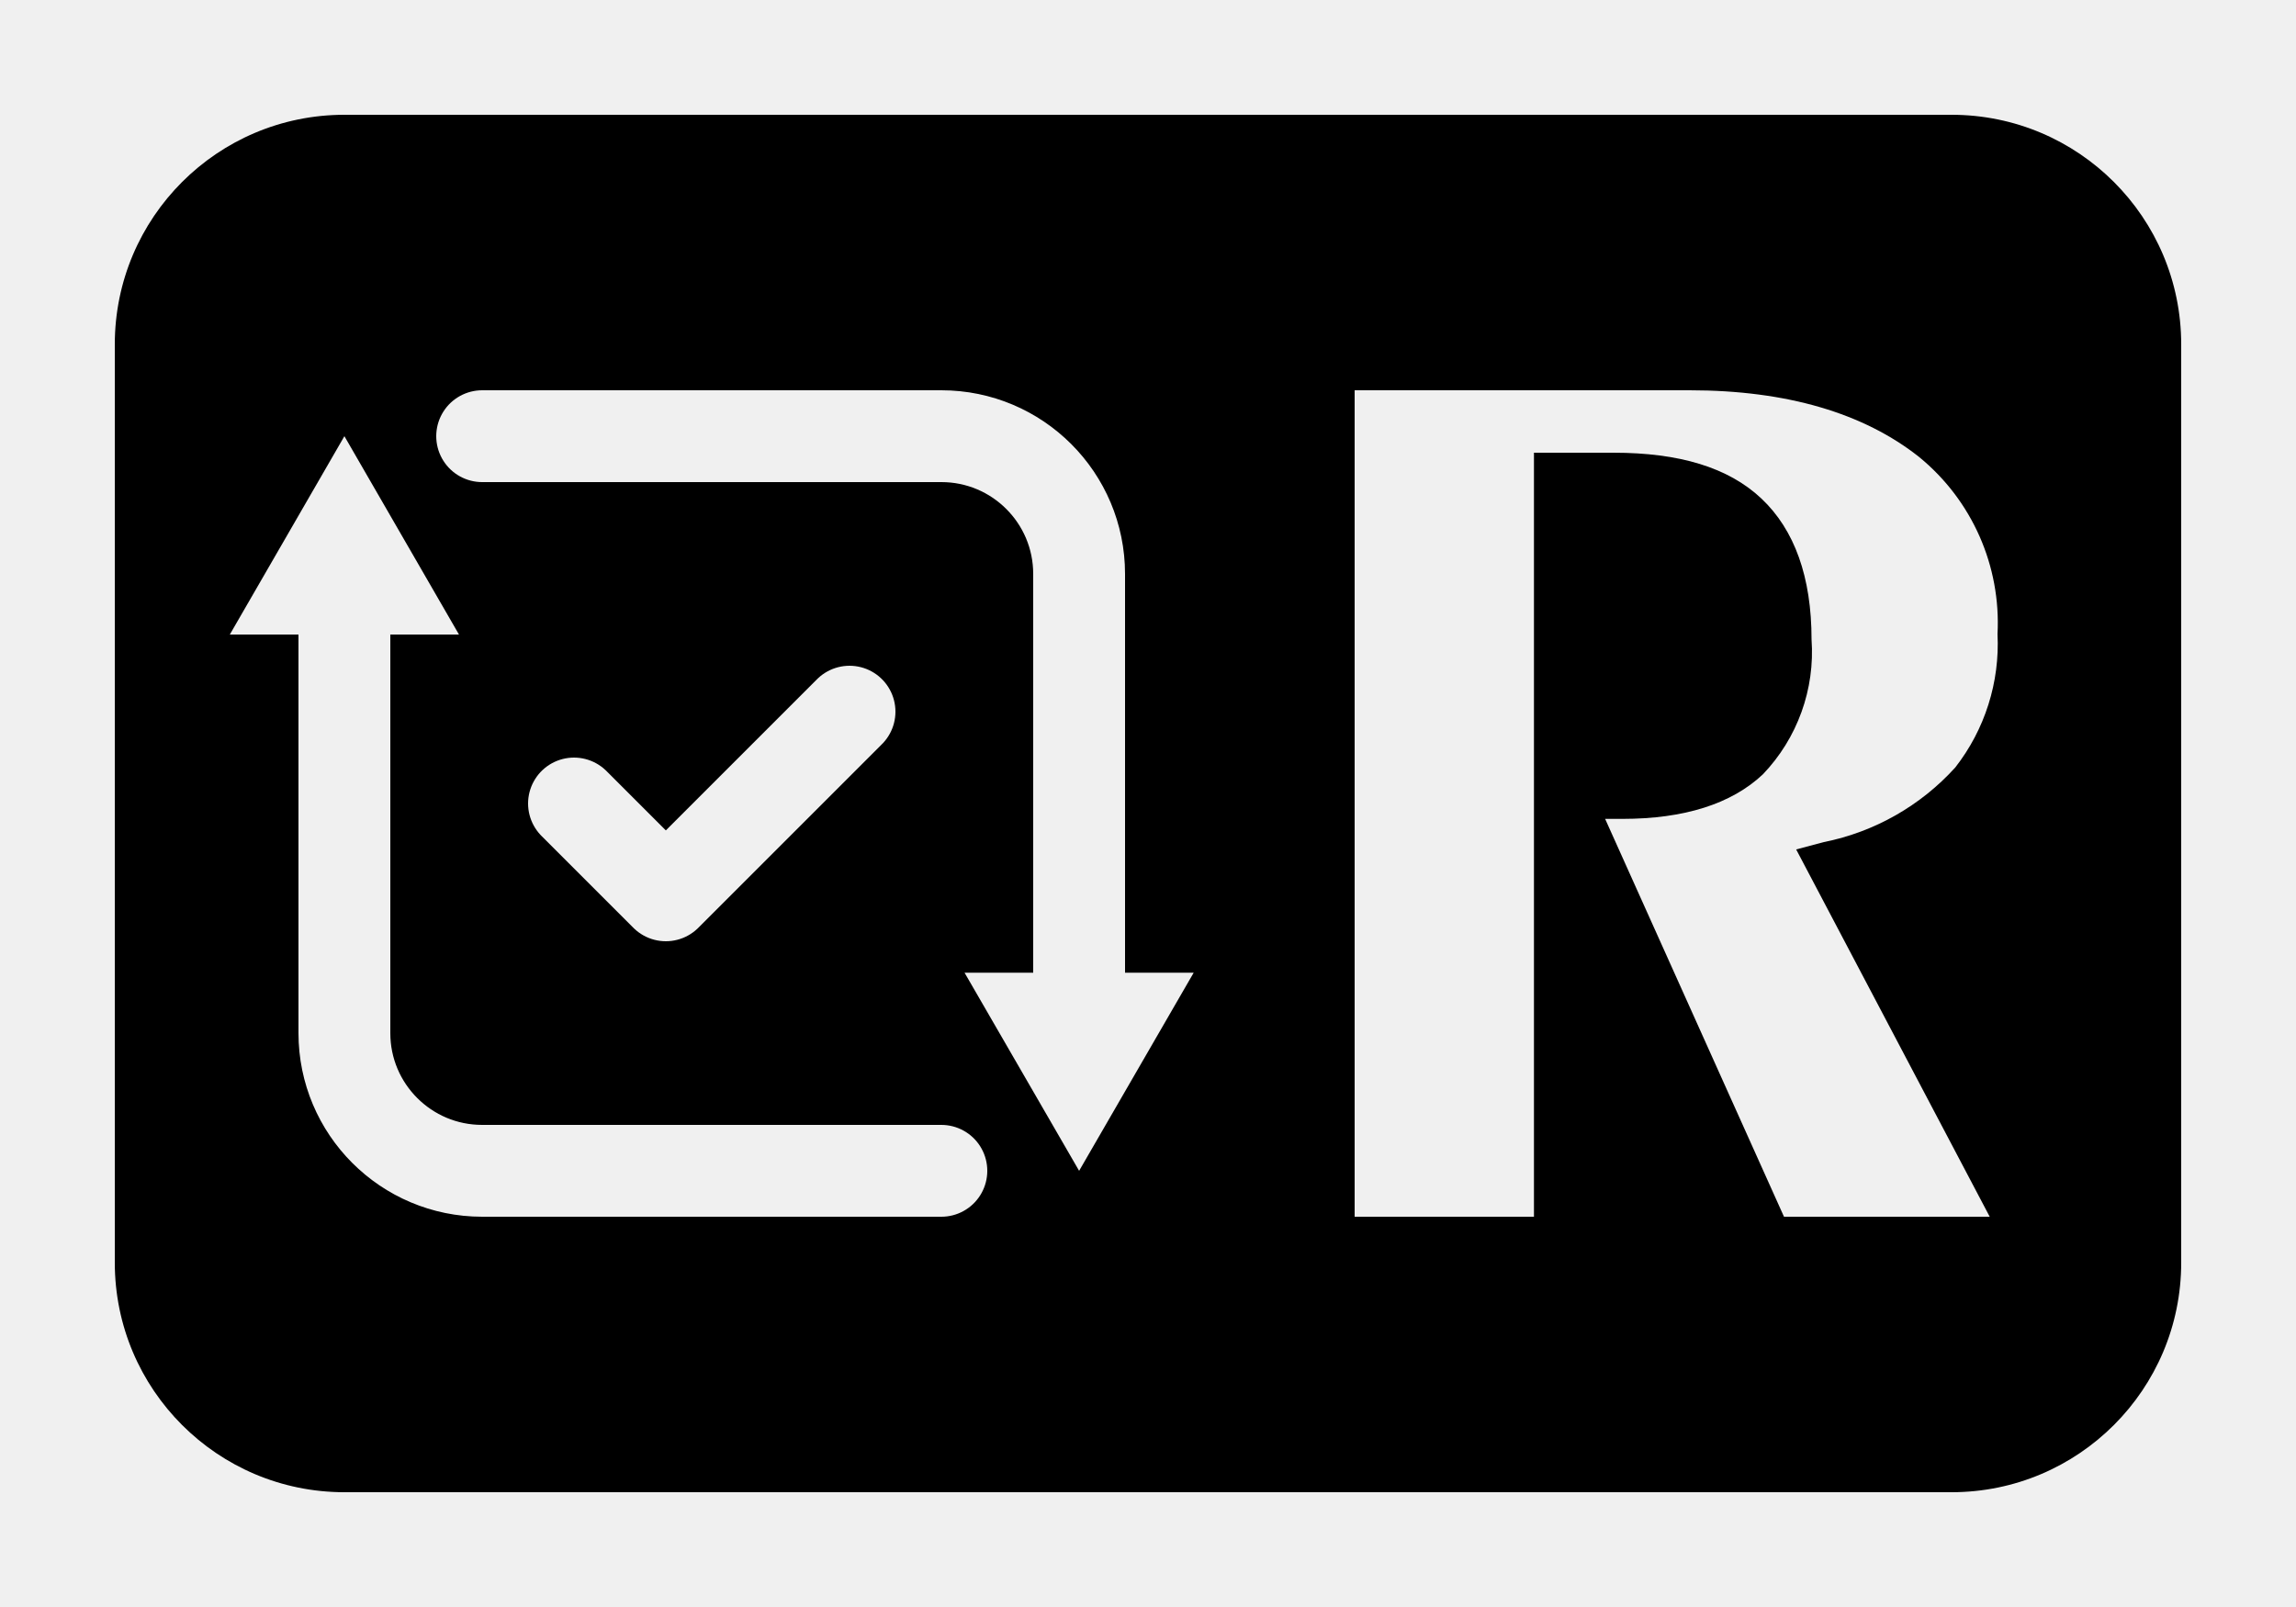
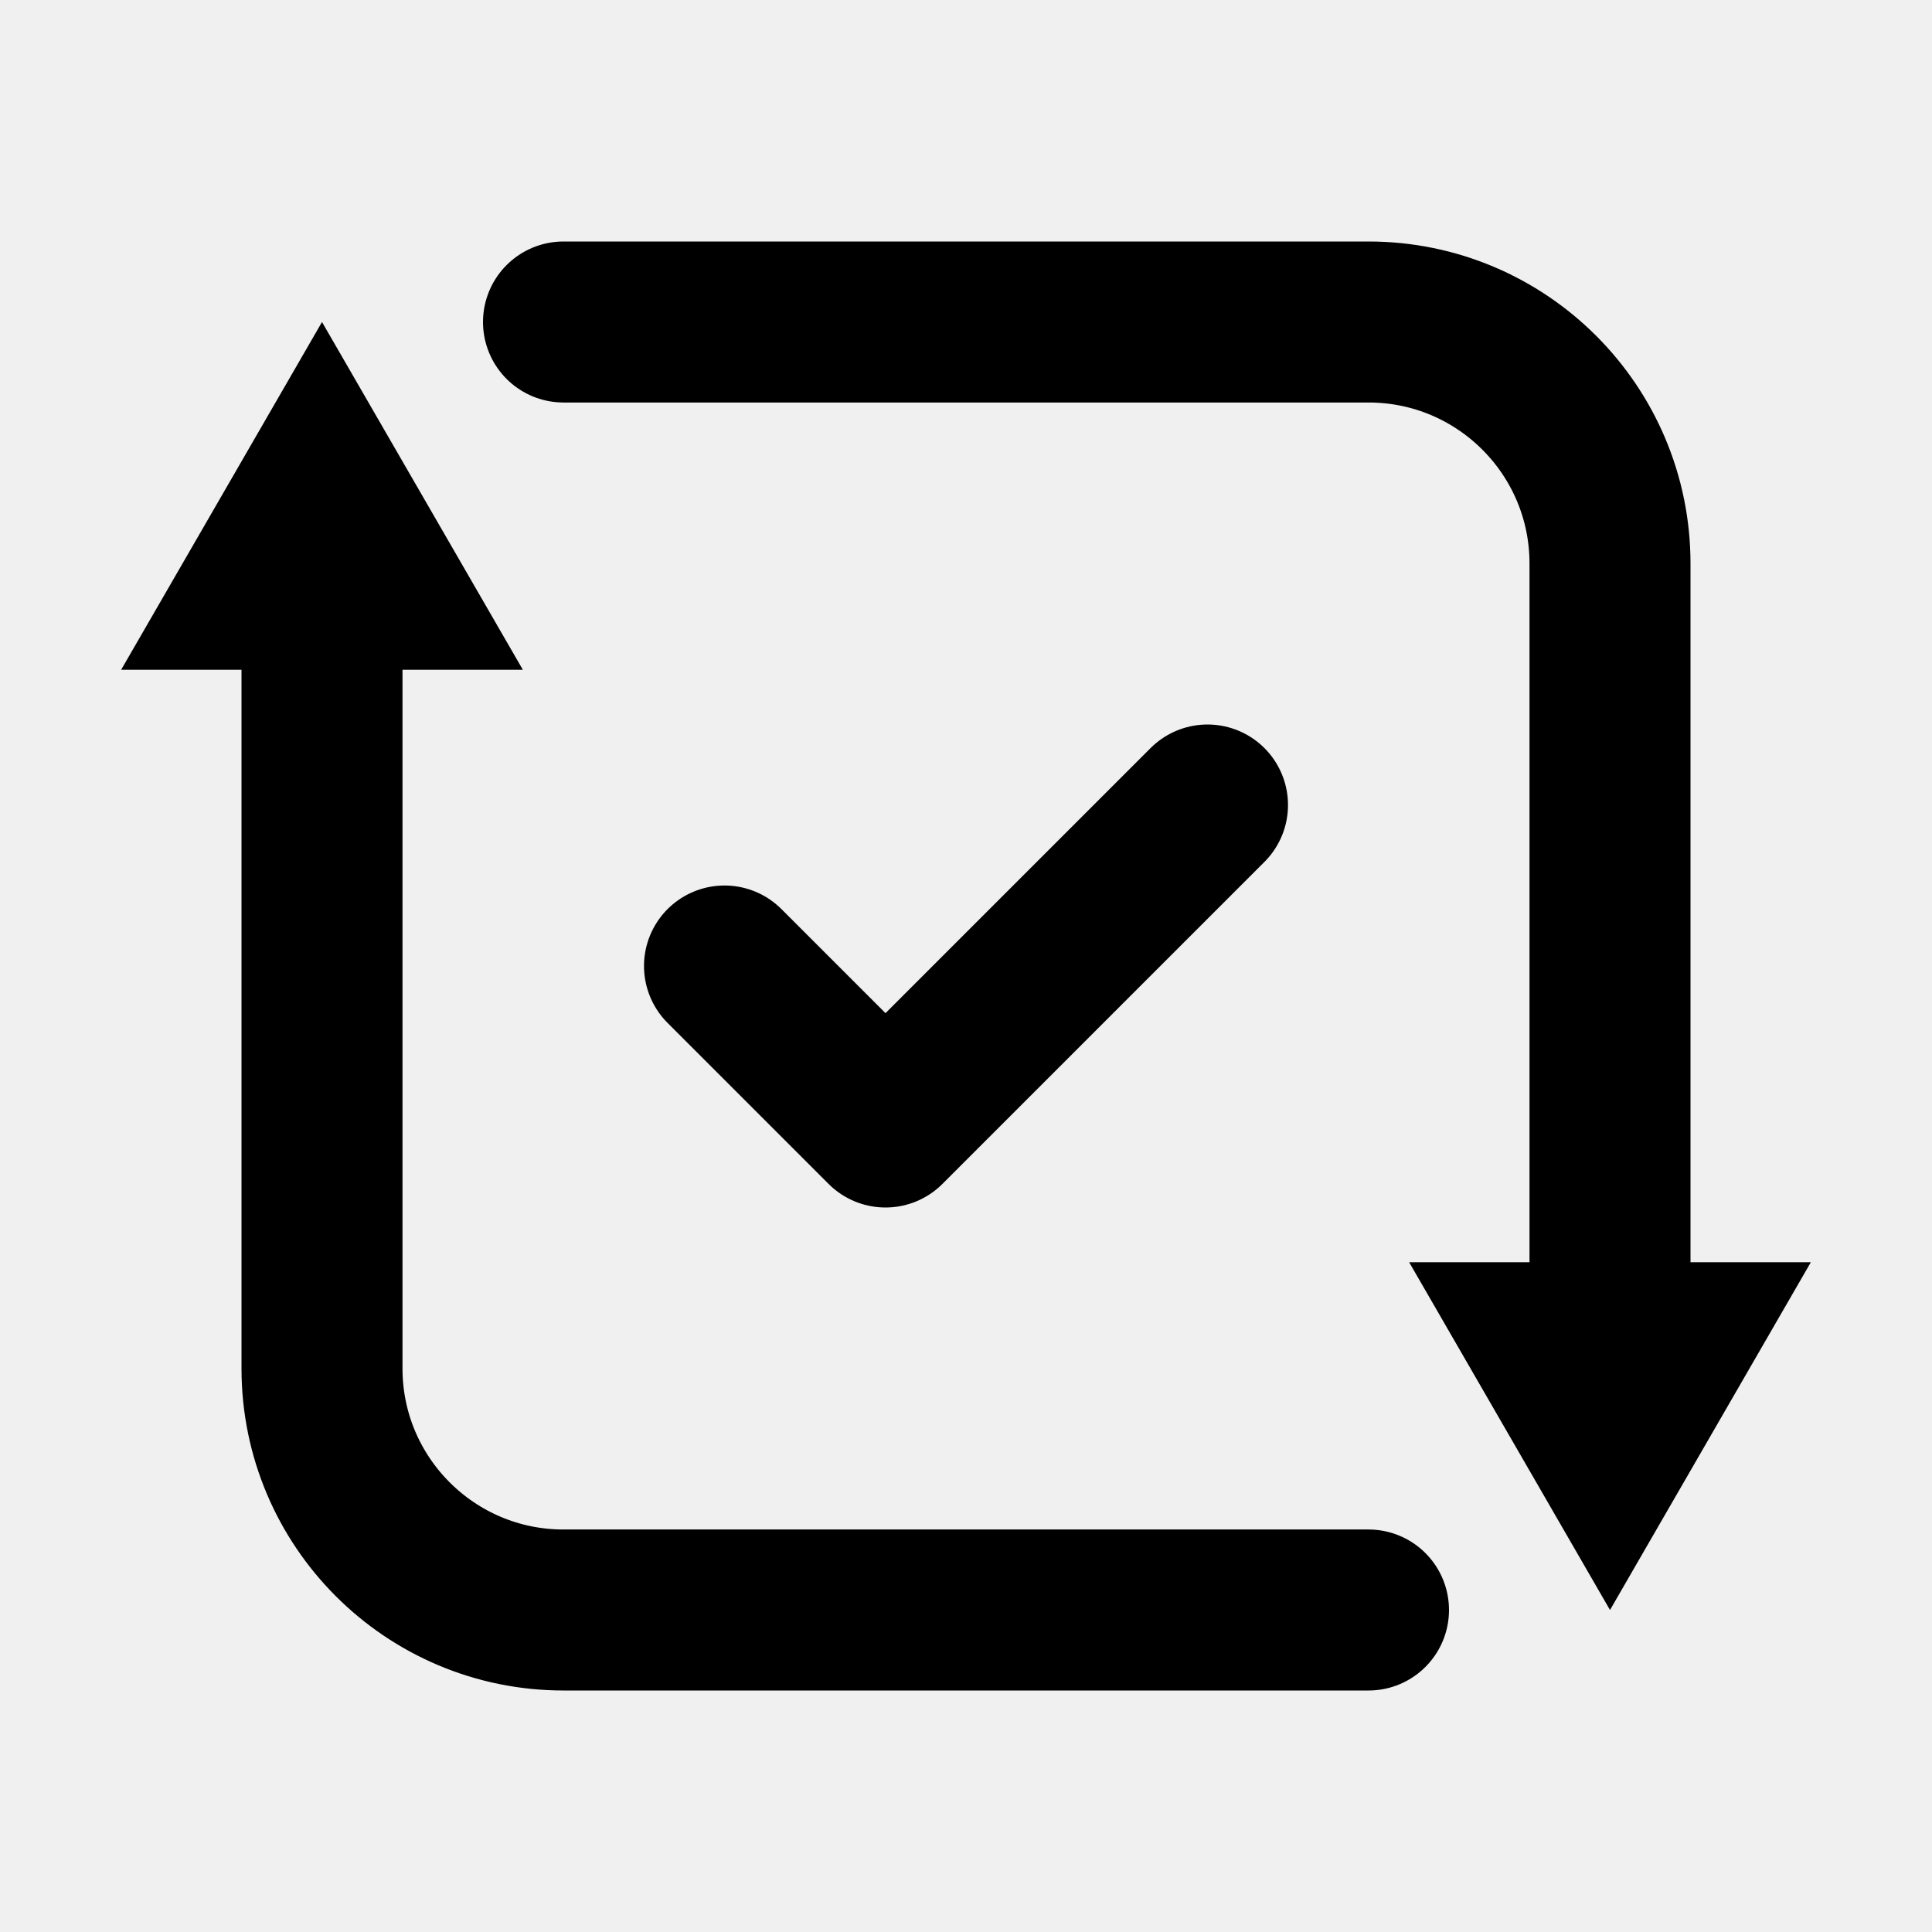
- <svg xmlns="http://www.w3.org/2000/svg" viewBox="0 0 100 70">
-   <defs>
-     <filter id="b" x="5" y="5" width="90" height="63.8" filterUnits="userSpaceOnUse" color-interpolation-filters="sRGB">
-       <feColorMatrix values="-1 0 0 0 1 0 -1 0 0 1 0 0 -1 0 1 0 0 0 1 0" result="invert" />
-       <feFlood flood-color="#fff" result="bg" />
-       <feBlend in="invert" in2="bg" />
-     </filter>
-     <mask id="a" x="5" y="5" width="90" height="63.8" maskUnits="userSpaceOnUse">
-       <g filter="url(#b)">
-         <path d="M77.7,53,69.91,35.67h.75c2.69,0,4.75-.65,6.12-1.94a7.71,7.71,0,0,0,2.12-5.88c0-2.71-.74-4.77-2.18-6.13s-3.58-2-6.44-2H66.81V53H59V17H73.59c4.24,0,7.59,1,10,2.91A9.33,9.33,0,0,1,87,27.62a8.74,8.74,0,0,1-1.84,5.81,10.51,10.51,0,0,1-5.72,3.25L78.23,37l8.43,16Z" fill="#fff" />
-         <path d="M41,51H21a6,6,0,0,1-6-6V26.18" fill="none" stroke="#fff" stroke-linecap="round" stroke-miterlimit="10" stroke-width="4" />
-         <polygon points="19.99 27.64 15 19 10.01 27.64 19.99 27.64" fill="#fff" />
-         <path d="M21,19H41a6,6,0,0,1,6,6V43.82" fill="none" stroke="#fff" stroke-linecap="round" stroke-miterlimit="10" stroke-width="4" />
-         <polygon points="42.01 42.37 47 51 51.99 42.37 42.01 42.37" fill="#fff" />
-         <path d="M25,35l4,4,8-8" fill="none" stroke="#fff" stroke-linecap="round" stroke-linejoin="round" stroke-width="4" />
-       </g>
-     </mask>
-   </defs>
-   <g mask="url(#a)">
-     <rect x="5" y="5" width="90" height="60" rx="10" />
-   </g>
+ <svg xmlns="http://www.w3.org/2000/svg" width="48" height="48" viewBox="0 0 48 48">
+   <path d="M34,40H14a6,6,0,0,1-6-6V15.18" fill="none" stroke="#000" stroke-linecap="round" stroke-miterlimit="10" stroke-width="4" />
+   <polygon points="12.99 16.64 8 8 3.01 16.64 12.99 16.64" />
+   <path d="M14,8H34a6,6,0,0,1,6,6V32.82" fill="none" stroke="#000" stroke-linecap="round" stroke-miterlimit="10" stroke-width="4" />
+   <polygon points="35.01 31.36 40 40 44.99 31.36 35.01 31.36" />
+   <path d="M18,24l4,4,8-8" fill="none" stroke="#000" stroke-linecap="round" stroke-linejoin="round" stroke-width="4" />
</svg>
